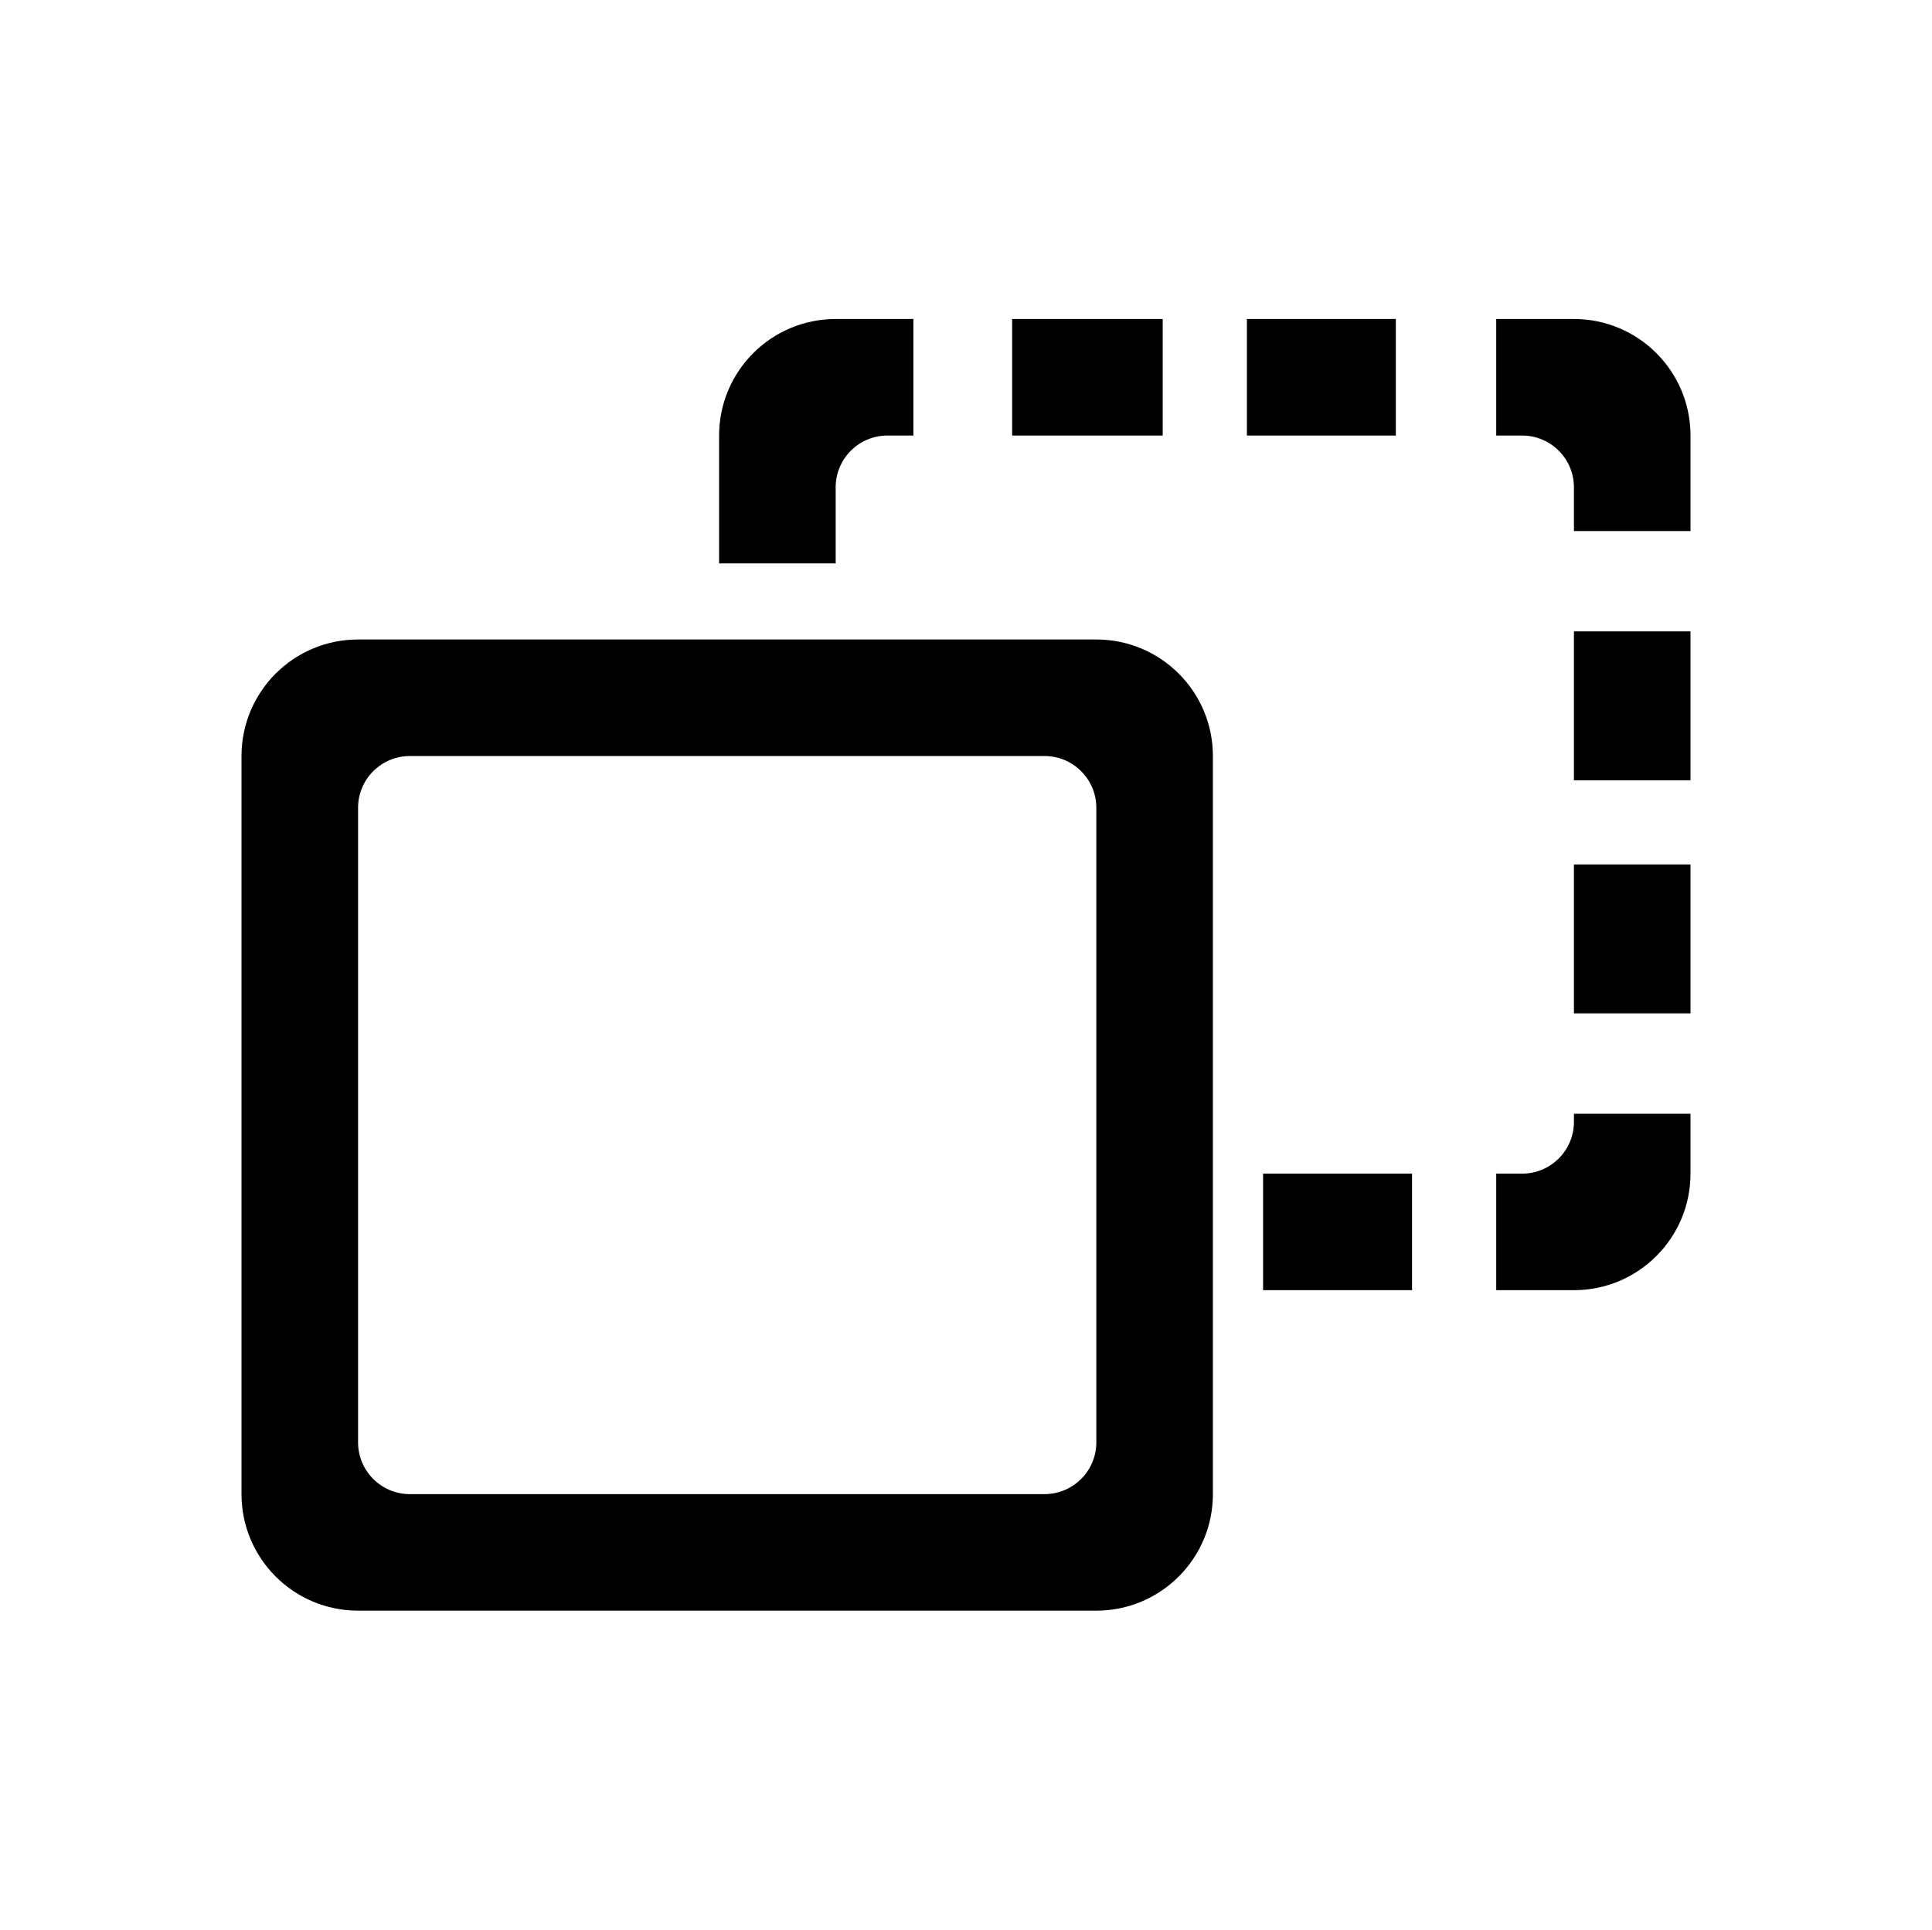
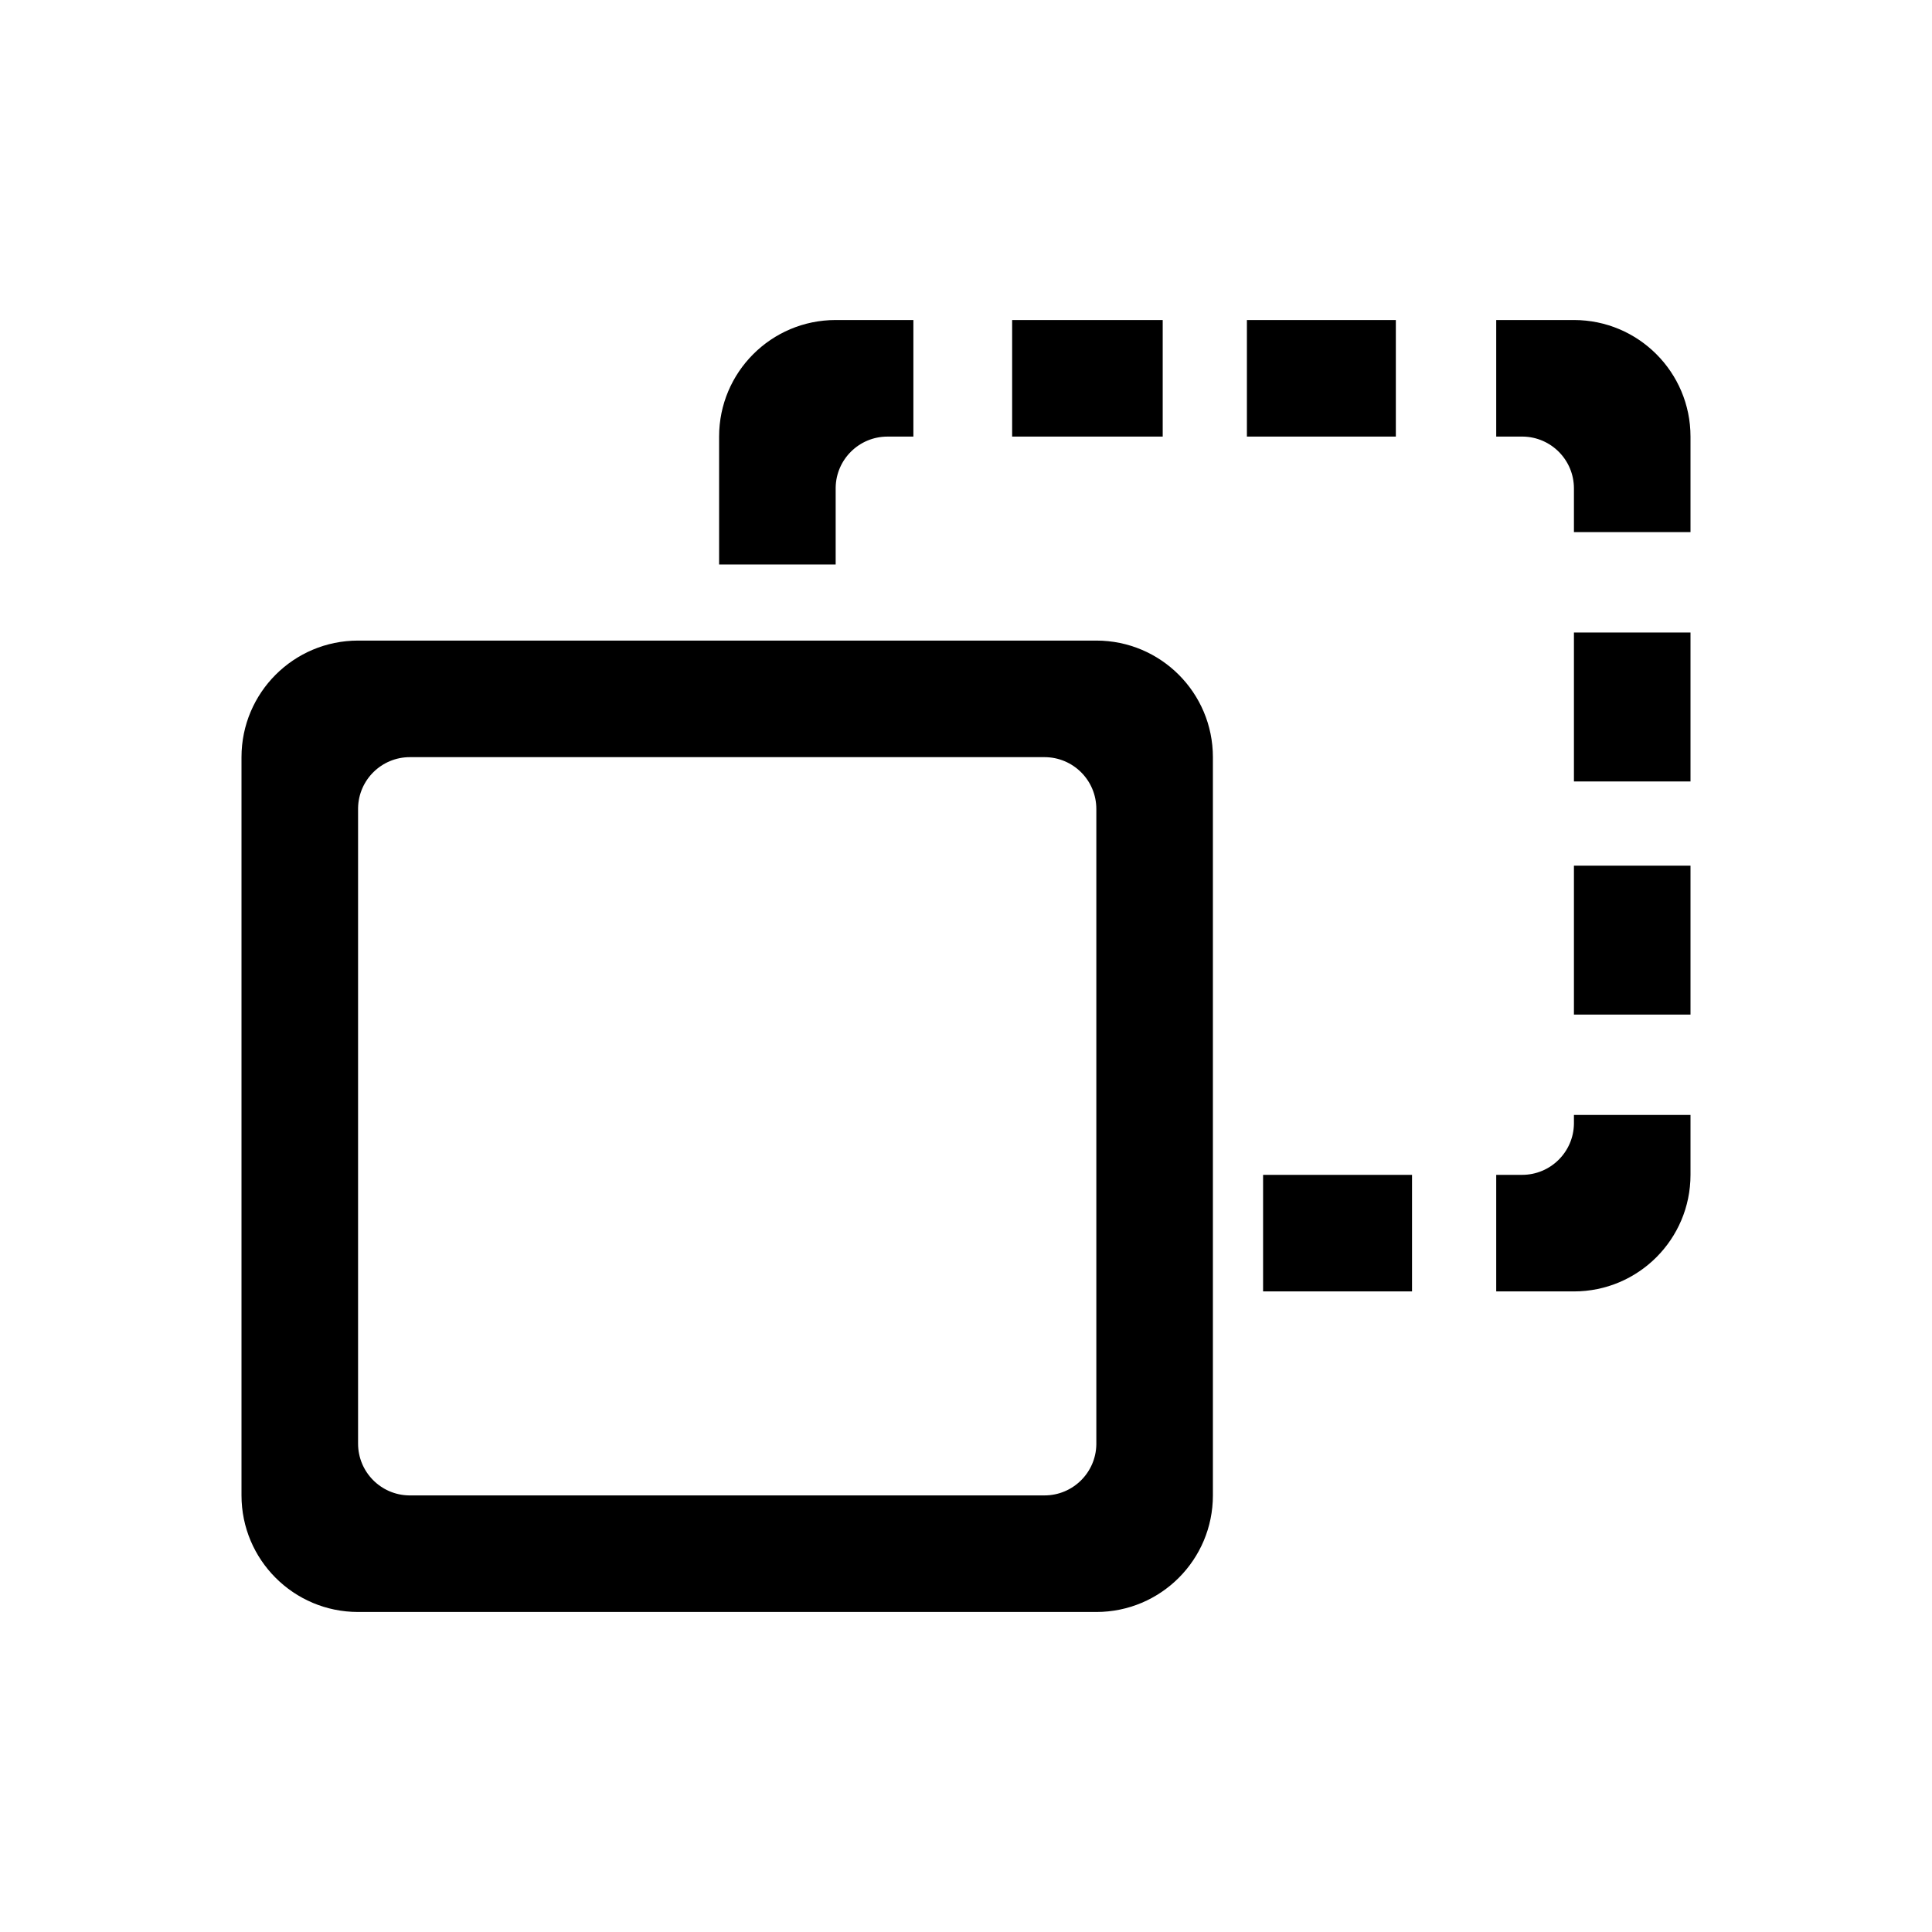
- <svg xmlns="http://www.w3.org/2000/svg" fill="currentColor" class="icon" viewBox="0 0 1025 1024">
-   <path d="M581.645 339.353C615.8 339.353 643.488 367.041 643.488 401.197V792.873C643.488 827.029 615.8 854.716 581.645 854.716H189.969C155.813 854.716 128.125 827.029 128.125 792.873V401.197C128.125 367.041 155.813 339.353 189.969 339.353ZM554.159 401.197H217.455C202.427 401.197 190.215 413.258 189.969 428.228V765.387C189.969 780.415 202.03 792.626 216.999 792.873H554.159C569.187 792.873 581.398 780.812 581.645 765.842V428.683C581.645 413.503 569.339 401.197 554.159 401.197M749.138 622.803V684.647H670.115V622.803ZM896.875 591.022V622.803C896.875 656.959 869.187 684.647 835.031 684.647H793.802V622.803H807.545C822.573 622.803 834.785 610.742 835.031 595.772V591.022ZM896.875 458.746V537.768H835.031V458.746ZM896.875 335.059V414.081H835.031V335.059ZM484.584 169.284V231.127H470.841C455.813 231.127 443.602 243.188 443.355 258.158V298.983H381.512V231.127C381.512 196.971 409.2 169.284 443.355 169.284ZM835.031 169.284C869.187 169.284 896.875 196.971 896.875 231.127V281.804H835.031V258.613C835.031 243.585 822.97 231.374 808.001 231.127H793.802V169.284ZM616.861 169.284V231.127H536.98V169.284ZM740.548 169.284V231.127H661.526V169.284Z" />
+ <svg xmlns="http://www.w3.org/2000/svg" fill="currentColor" viewBox="0 0 1024 1024">
+   <path d="M581.078 339.521c34.122 0 61.783 27.661 61.782 61.784v391.294c0 34.123-27.661 61.783-61.782 61.783H189.784c-34.123 0-61.784-27.66-61.784-61.783V401.305c0-34.123 27.661-61.784 61.784-61.784z m-27.46 61.784H217.243c-15.013 0-27.213 12.049-27.459 27.004V765.14c0 15.013 12.048 27.213 27.003 27.459h336.831c15.013 0 27.212-12.049 27.46-27.004V428.764c0-15.165-12.294-27.459-27.46-27.459m194.789 221.39v61.784h-78.946v-61.784zM896 590.946v31.749c0 34.123-27.661 61.784-61.784 61.784h-41.188v-61.784h13.729c15.013 0 27.213-12.049 27.459-27.004v-4.745z m0-132.148v78.945h-61.784v-78.945z m0-123.566v78.945h-61.784v-78.945zM484.112 169.618v61.783h-13.731c-15.013 0-27.212 12.049-27.46 27.004v40.786h-61.782v-67.79c0-34.123 27.661-61.783 61.782-61.783z m350.104 0c34.123 0 61.784 27.66 61.784 61.783v50.628h-61.784v-23.168c0-15.014-12.048-27.213-27.003-27.46h-14.185v-61.783z m-217.957 0v61.783h-79.803v-61.783z m123.567 0v61.783h-78.945v-61.783z" />
</svg>
